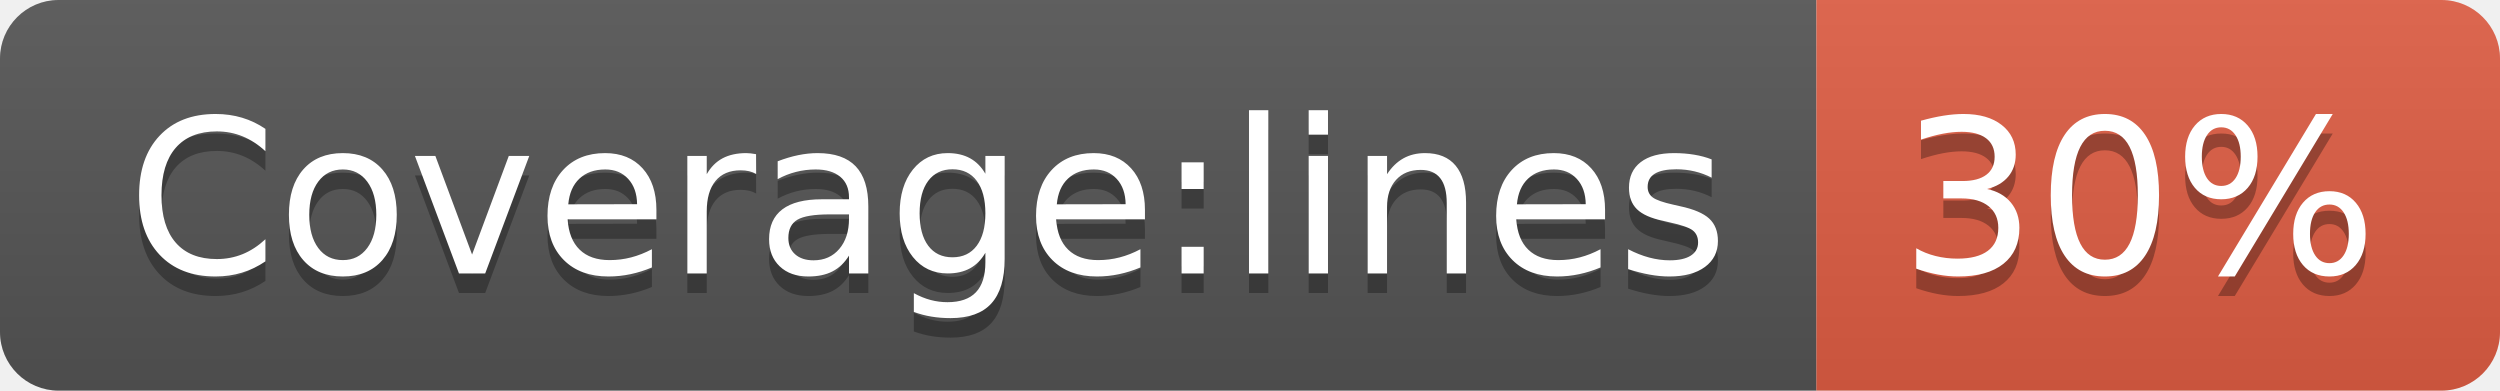
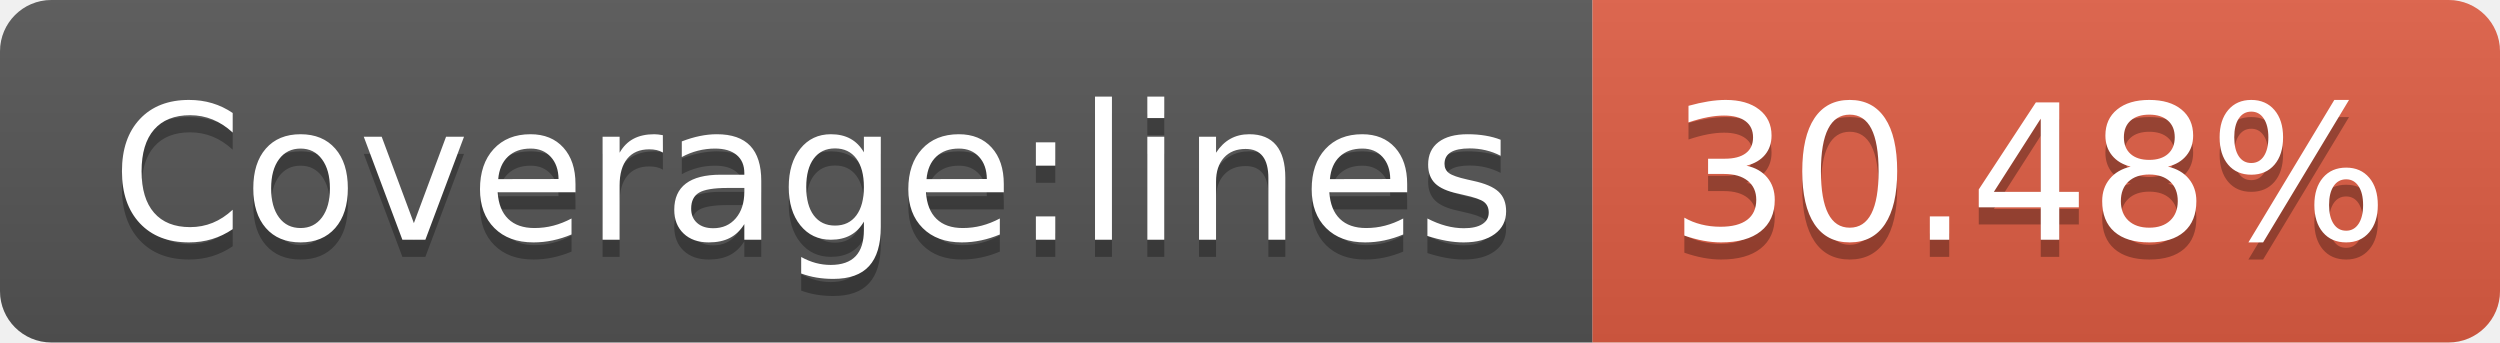
- <svg xmlns="http://www.w3.org/2000/svg" width="128" height="20">
+ <svg xmlns="http://www.w3.org/2000/svg" width="146" height="20">
  <linearGradient id="b" x2="0" y2="100%">
    <stop offset="0" stop-color="#bbb" stop-opacity=".1" />
    <stop offset="1" stop-opacity=".1" />
  </linearGradient>
  <clipPath id="a">
-     <rect width="128" height="20" rx="3" fill="#fff" />
+     <rect width="146" height="20" rx="3" fill="#fff" />
  </clipPath>
  <g clip-path="url(#a)">
    <path fill="#555" d="M0 0h93v20H0z" />
-     <path fill="#e05d44" d="M93 0h35v20H93z" />
-     <path fill="url(#b)" d="M0 0h128v20H0z" />
+     <path fill="#e05d44" d="M93 0h53v20H93z" />
+     <path fill="url(#b)" d="M0 0h146v20H0z" />
  </g>
  <g fill="#fff" text-anchor="middle" font-family="DejaVu Sans,Verdana,Geneva,sans-serif" font-size="110">
    <text x="475" y="150" fill="#010101" fill-opacity=".3" transform="scale(.1)" textLength="830">Coverage:lines</text>
    <text x="475" y="140" transform="scale(.1)" textLength="830">Coverage:lines</text>
-     <text x="1095" y="150" fill="#010101" fill-opacity=".3" transform="scale(.1)" textLength="250">30%</text>
-     <text x="1095" y="140" transform="scale(.1)" textLength="250">30%</text>
+     <text x="1185" y="150" fill="#010101" fill-opacity=".3" transform="scale(.1)" textLength="430">30.48%</text>
+     <text x="1185" y="140" transform="scale(.1)" textLength="430">30.48%</text>
  </g>
</svg>
